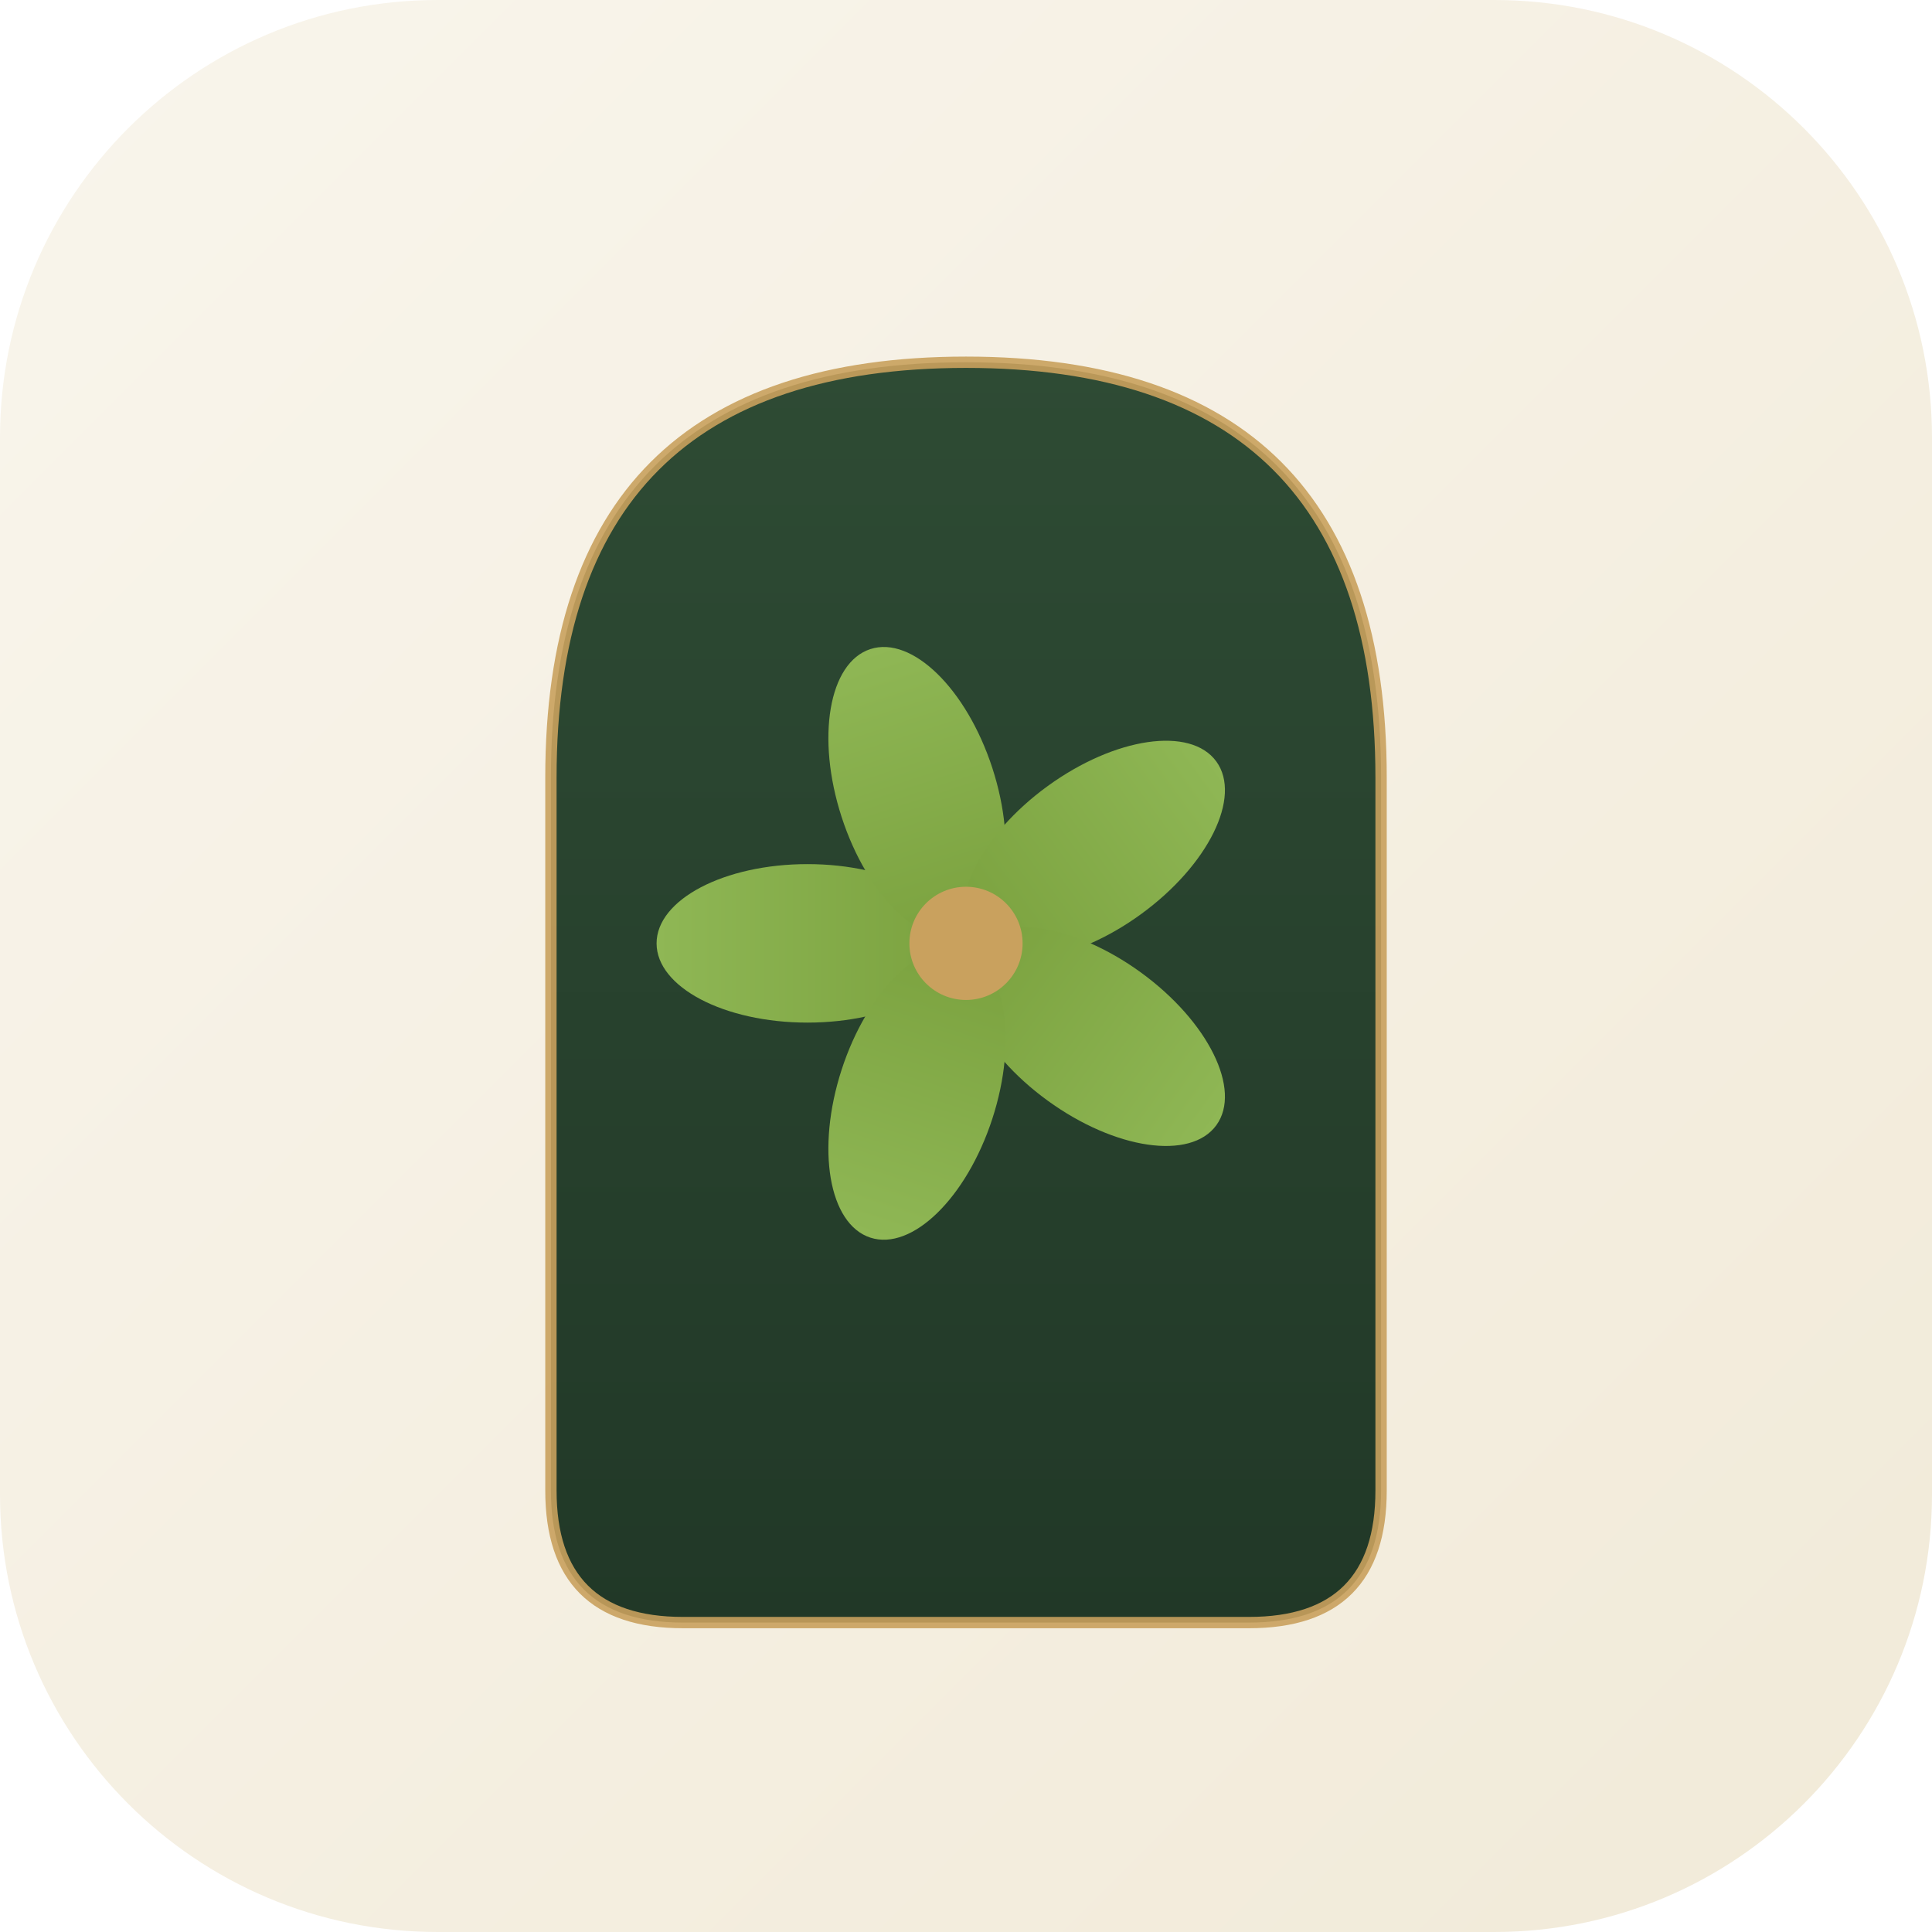
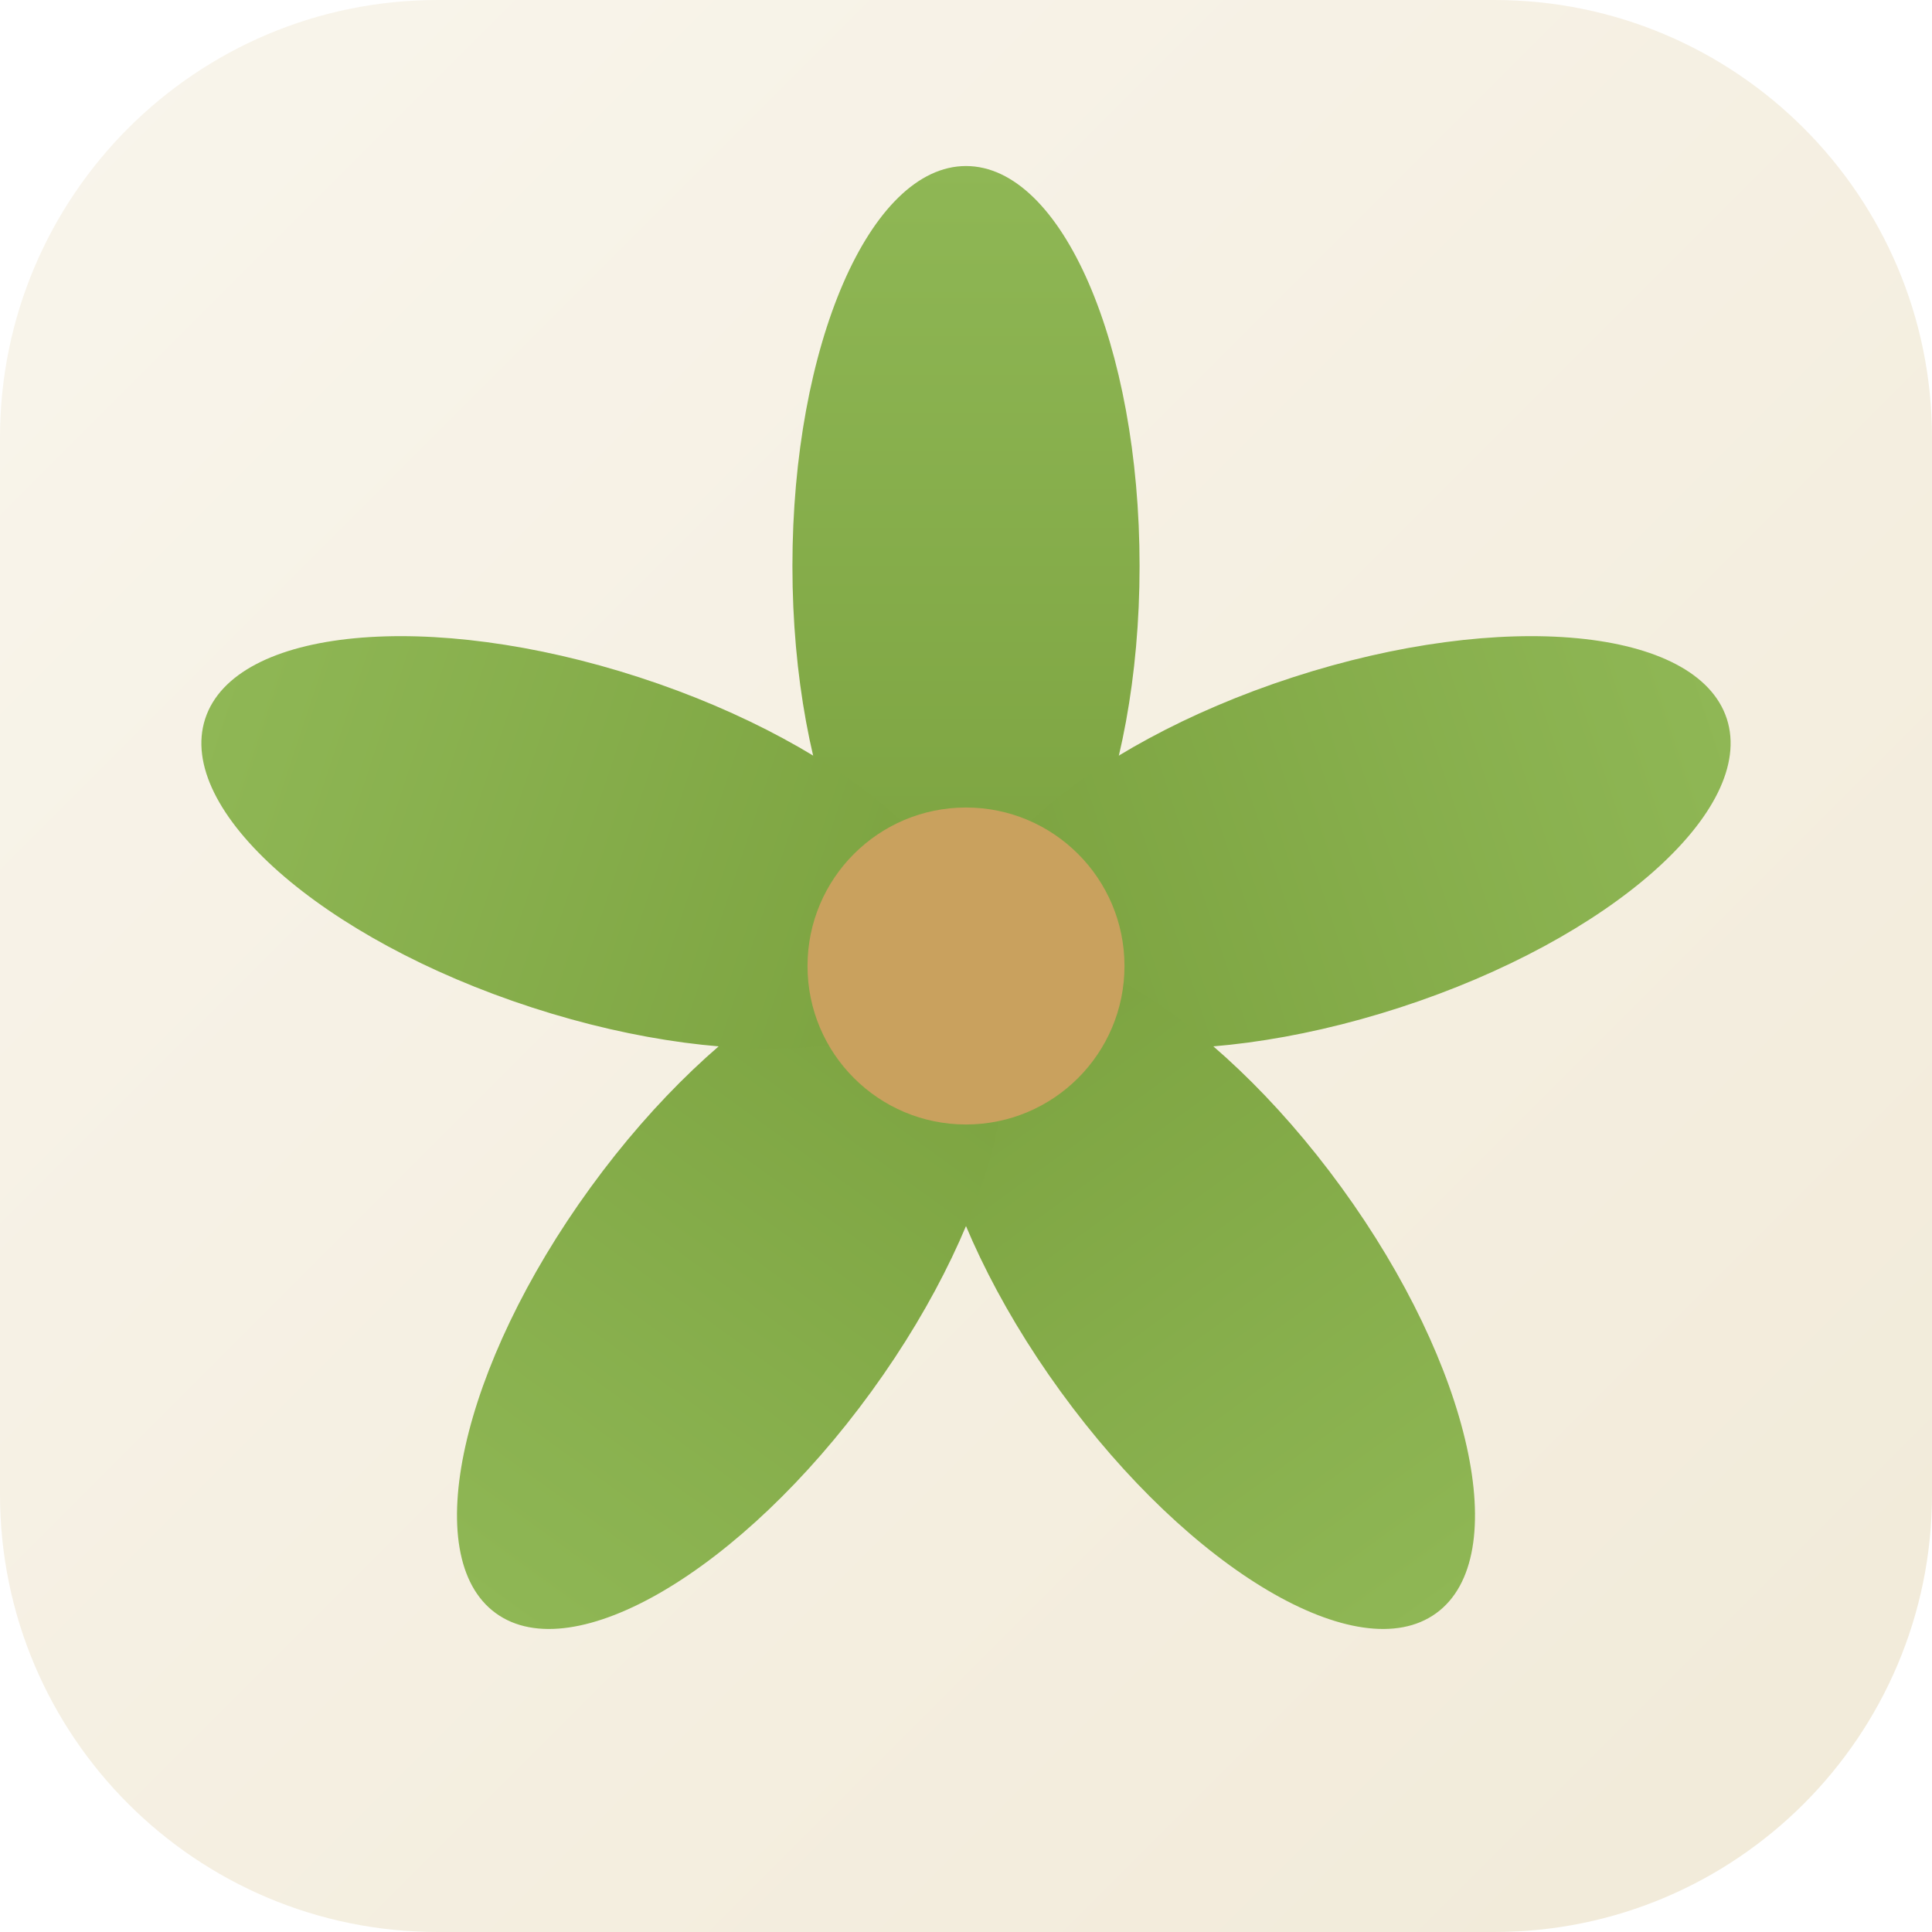
<svg xmlns="http://www.w3.org/2000/svg" viewBox="0 0 512 512" role="img" aria-label="Ya Spa">
  <defs>
    <linearGradient id="icBg" x1="0" y1="0" x2="1" y2="1">
      <stop offset="0" stop-color="#F9F5EC" />
      <stop offset="1" stop-color="#F1EAD8" />
-     </linearGradient>
-     <linearGradient id="icArch" x1="0" y1="0" x2="0" y2="1">
-       <stop offset="0" stop-color="#2E4B34" />
-       <stop offset="1" stop-color="#213827" />
    </linearGradient>
    <linearGradient id="icPetal" x1="0" y1="0" x2="0" y2="1">
      <stop offset="0" stop-color="#8FB755" />
      <stop offset="1" stop-color="#7BA23F" />
    </linearGradient>
  </defs>
  <rect width="512" height="512" rx="116" fill="url(#icBg)" />
-   <path d="M146,395 L146,206 Q146,96 256,96 Q366,96 366,206 L366,395 Q366,430 331,430 L181,430 Q146,430 146,395 Z" fill="url(#icArch)" />
-   <path d="M146,395 L146,206 Q146,96 256,96 Q366,96 366,206 L366,395 Q366,430 331,430 L181,430 Q146,430 146,395 Z" fill="none" stroke="#C9A15E" stroke-width="3" stroke-opacity="0.9" />
  <g fill="url(#icPetal)">
-     <g transform="rotate(-90 256 250)">
-       <ellipse cx="256" cy="208" rx="21" ry="40" />
+     <g transform="rotate(0 256 256)">
+       <ellipse cx="256" cy="150" rx="46" ry="106" />
    </g>
-     <g transform="rotate(-18 256 250)">
-       <ellipse cx="256" cy="208" rx="21" ry="40" />
+     <g transform="rotate(72 256 256)">
+       <ellipse cx="256" cy="150" rx="46" ry="106" />
    </g>
-     <g transform="rotate(54 256 250)">
-       <ellipse cx="256" cy="208" rx="21" ry="40" />
+     <g transform="rotate(144 256 256)">
+       <ellipse cx="256" cy="150" rx="46" ry="106" />
    </g>
-     <g transform="rotate(126 256 250)">
-       <ellipse cx="256" cy="208" rx="21" ry="40" />
+     <g transform="rotate(216 256 256)">
+       <ellipse cx="256" cy="150" rx="46" ry="106" />
    </g>
-     <g transform="rotate(198 256 250)">
-       <ellipse cx="256" cy="208" rx="21" ry="40" />
+     <g transform="rotate(288 256 256)">
+       <ellipse cx="256" cy="150" rx="46" ry="106" />
    </g>
  </g>
-   <circle cx="256" cy="250" r="15" fill="#C9A15E" />
+   <circle cx="256" cy="256" r="42" fill="#C9A15E" />
</svg>
